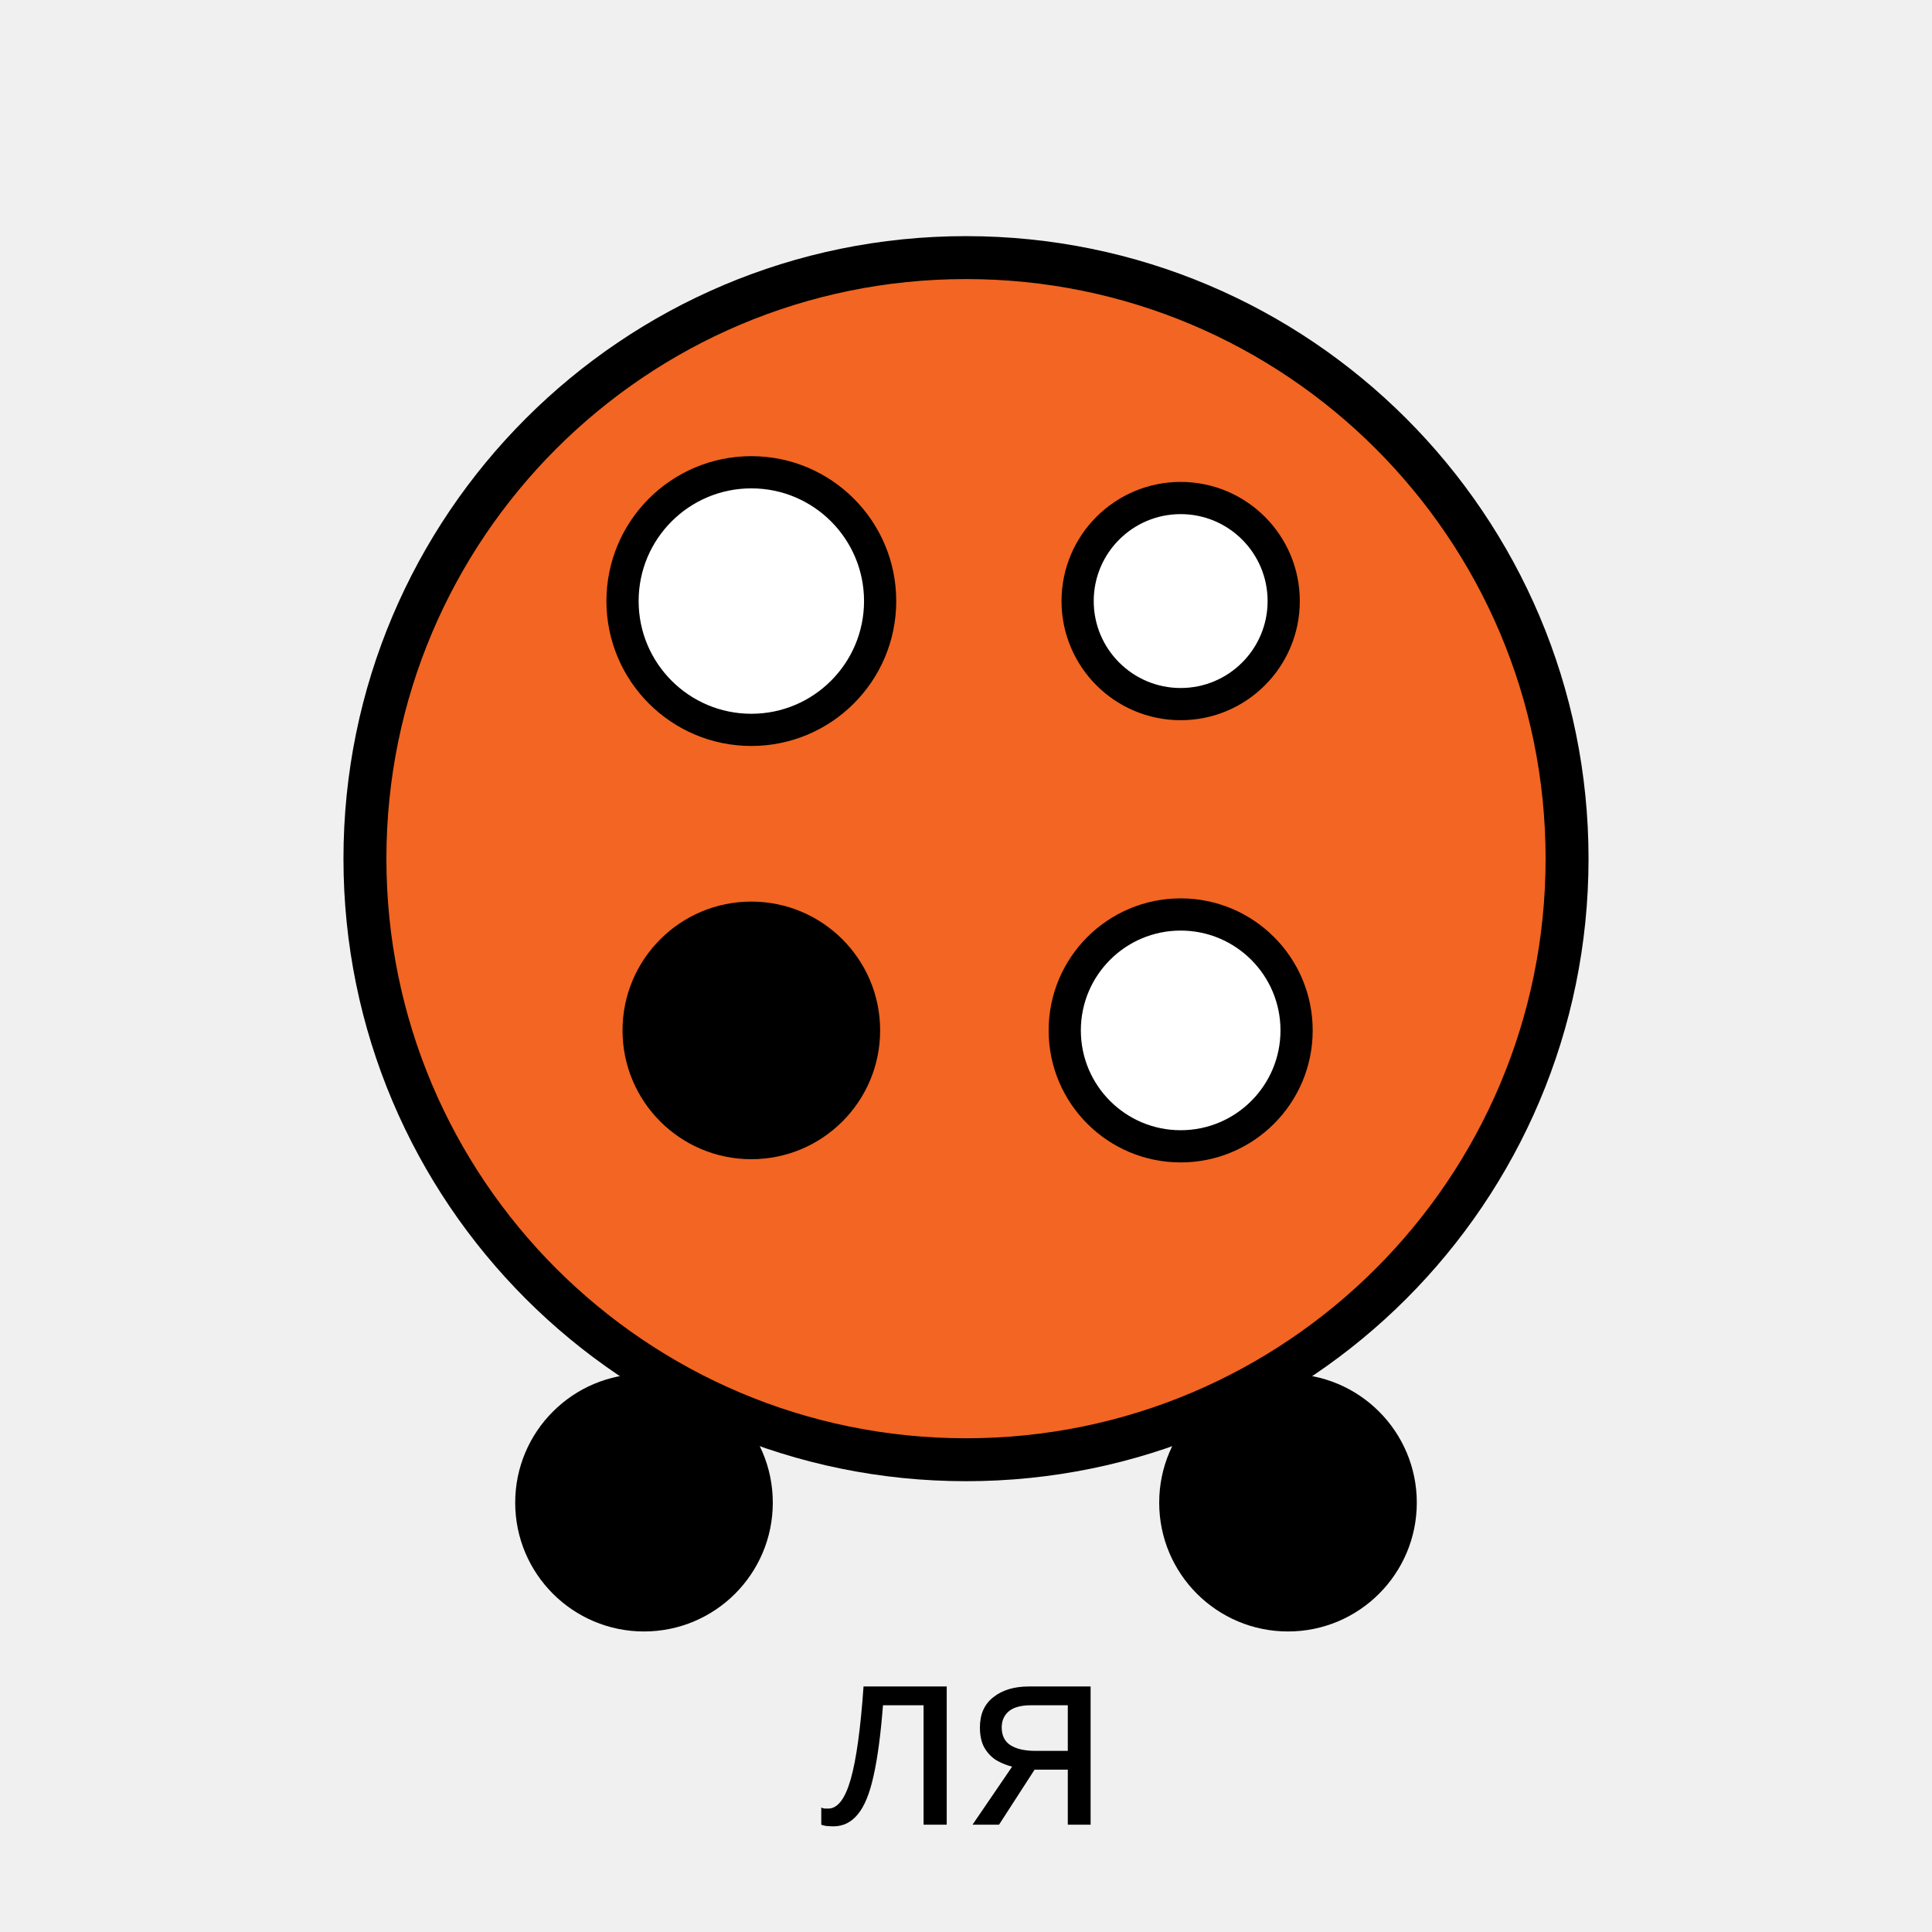
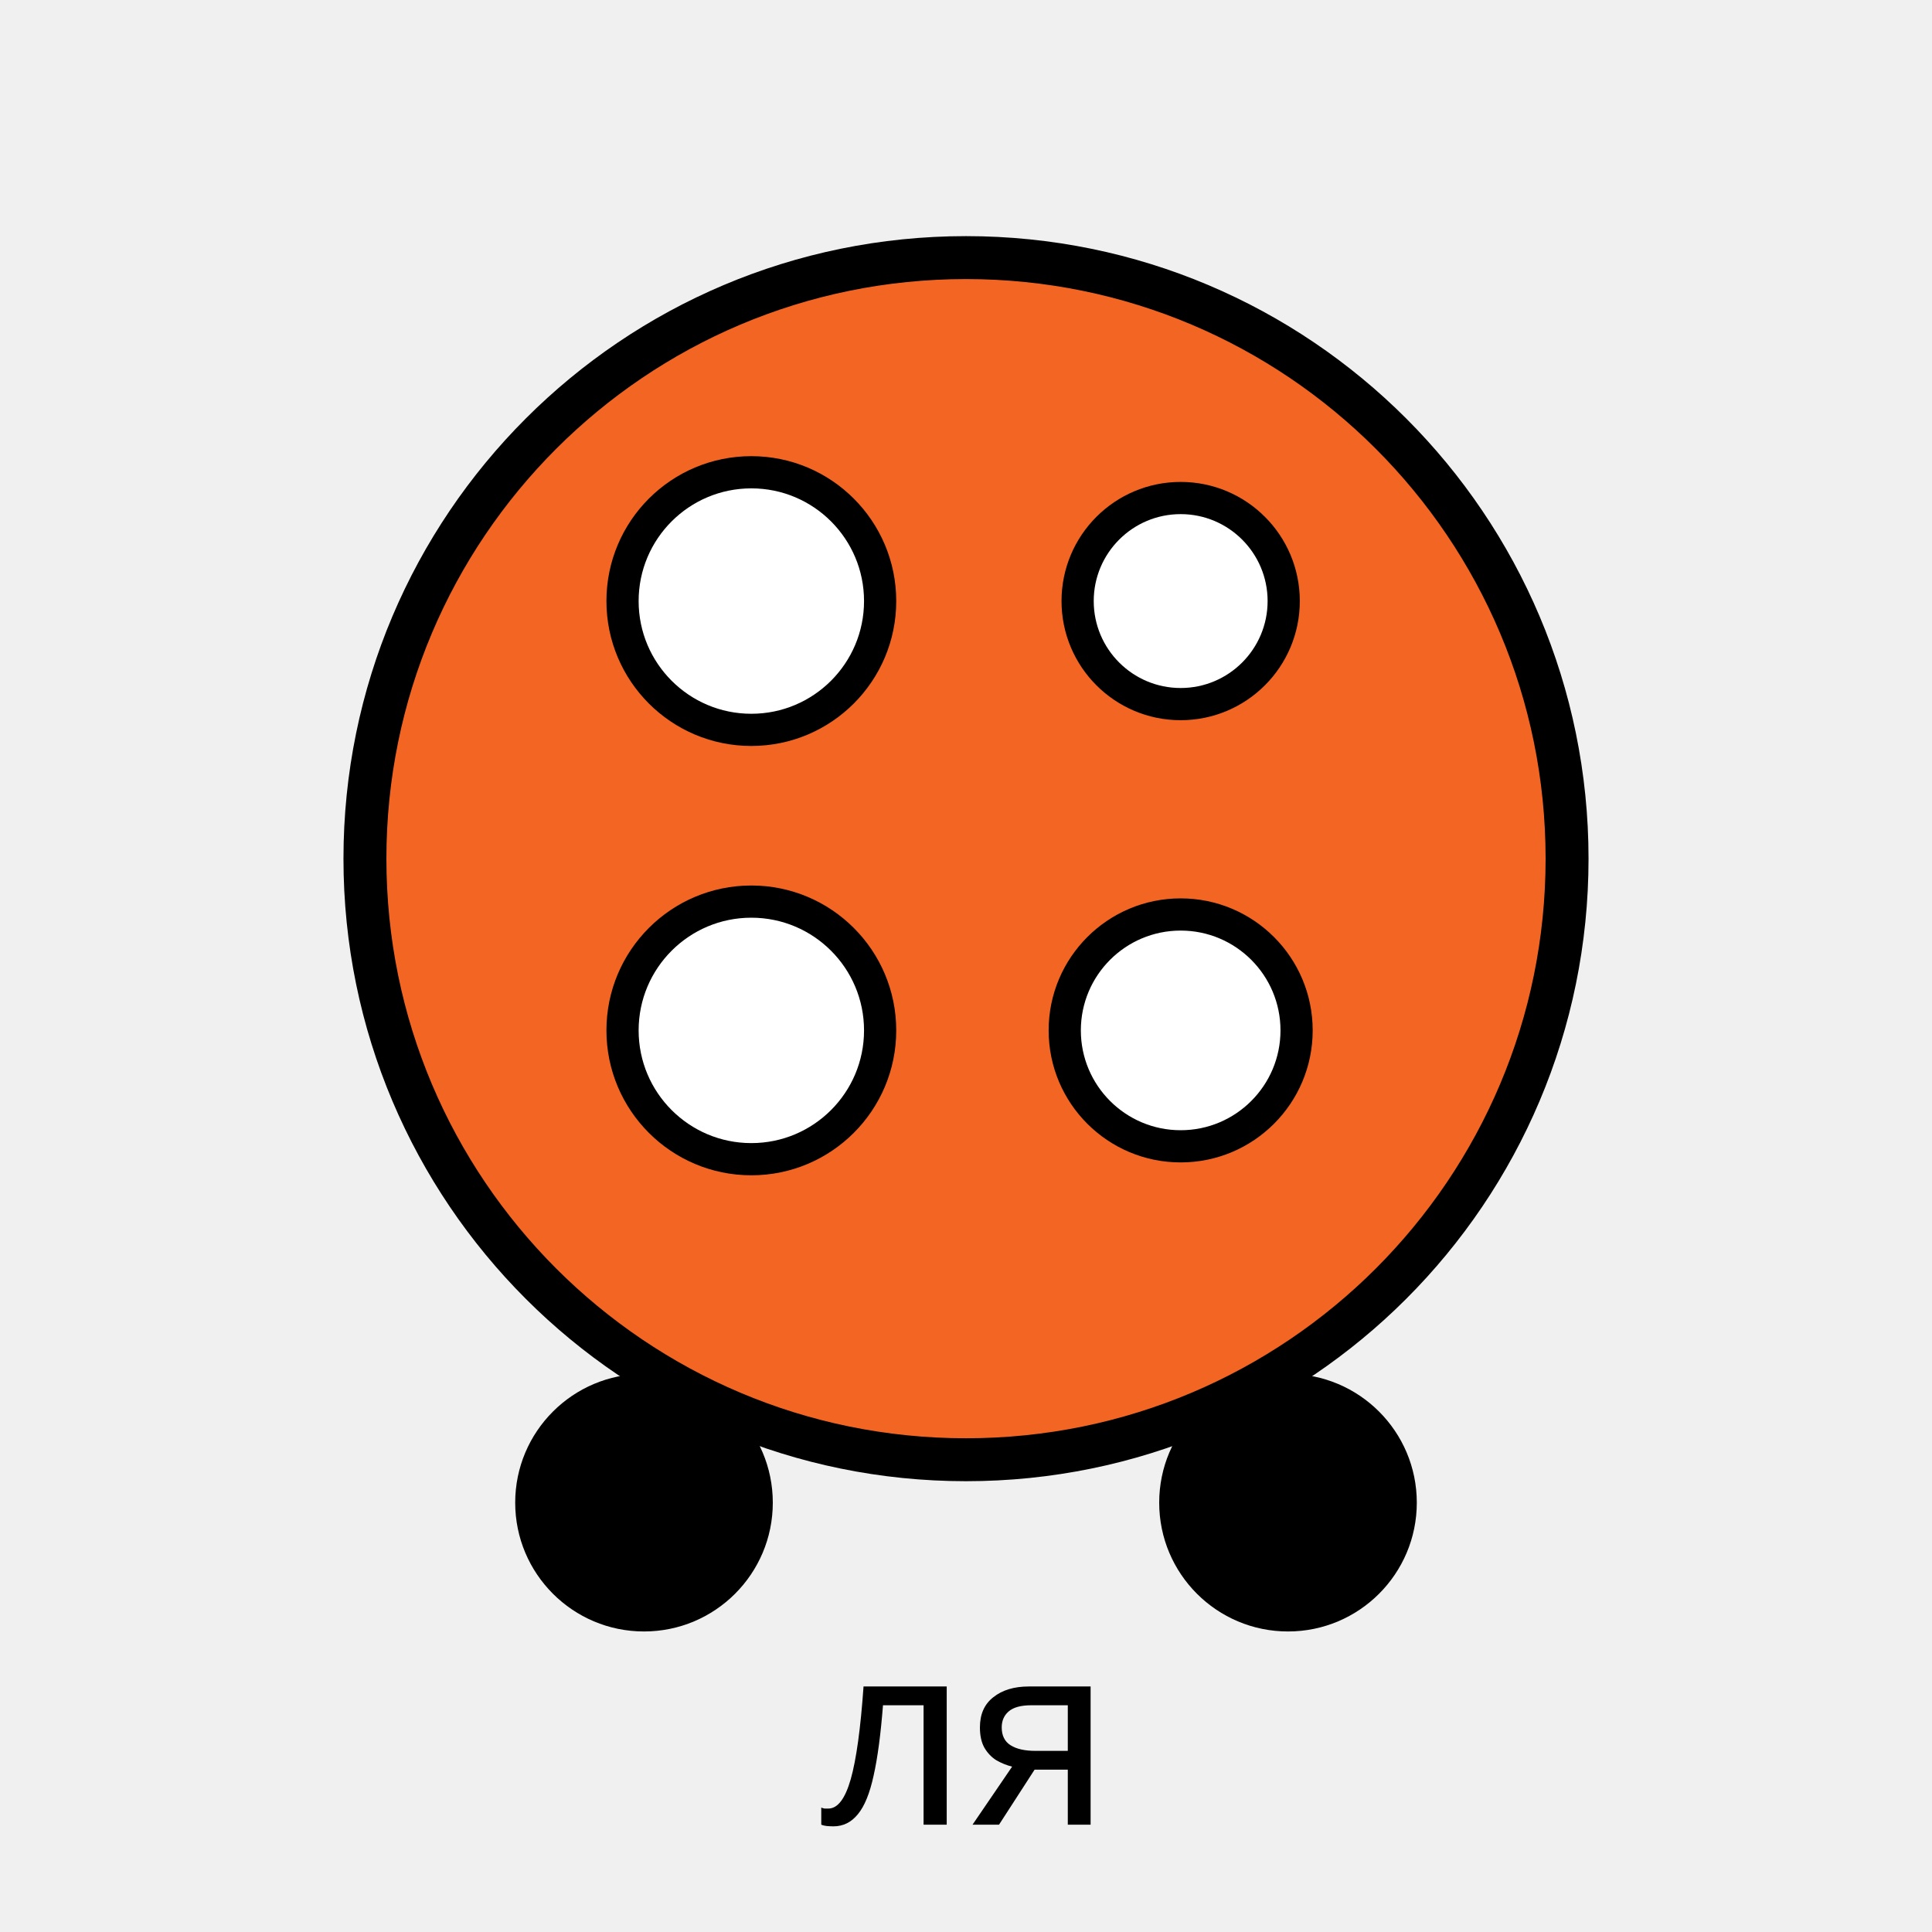
<svg xmlns="http://www.w3.org/2000/svg" width="90" height="90" viewBox="0 0 90 90">
  <circle cx="45" cy="40" r="28" fill="#f26522" stroke="black" stroke-width="2" />
  <circle cx="35" cy="28" r="6" fill="white" stroke="black" stroke-width="1.5" />
  <circle cx="55" cy="28" r="4.8" fill="white" stroke="black" stroke-width="1.5" />
-   <circle cx="35" cy="48" r="6" fill="black" />
+   <circle cx="35" cy="48" r="6" fill="white" stroke="black" stroke-width="1.5" />
  <circle cx="55" cy="48" r="5.4" fill="white" stroke="black" stroke-width="1.5" />
  <circle cx="30" cy="70" r="6" fill="black" />
  <circle cx="60" cy="70" r="6" fill="black" />
  <text x="45" y="85" text-anchor="middle" font-family="sans-serif" font-size="12">ля</text>
</svg>
